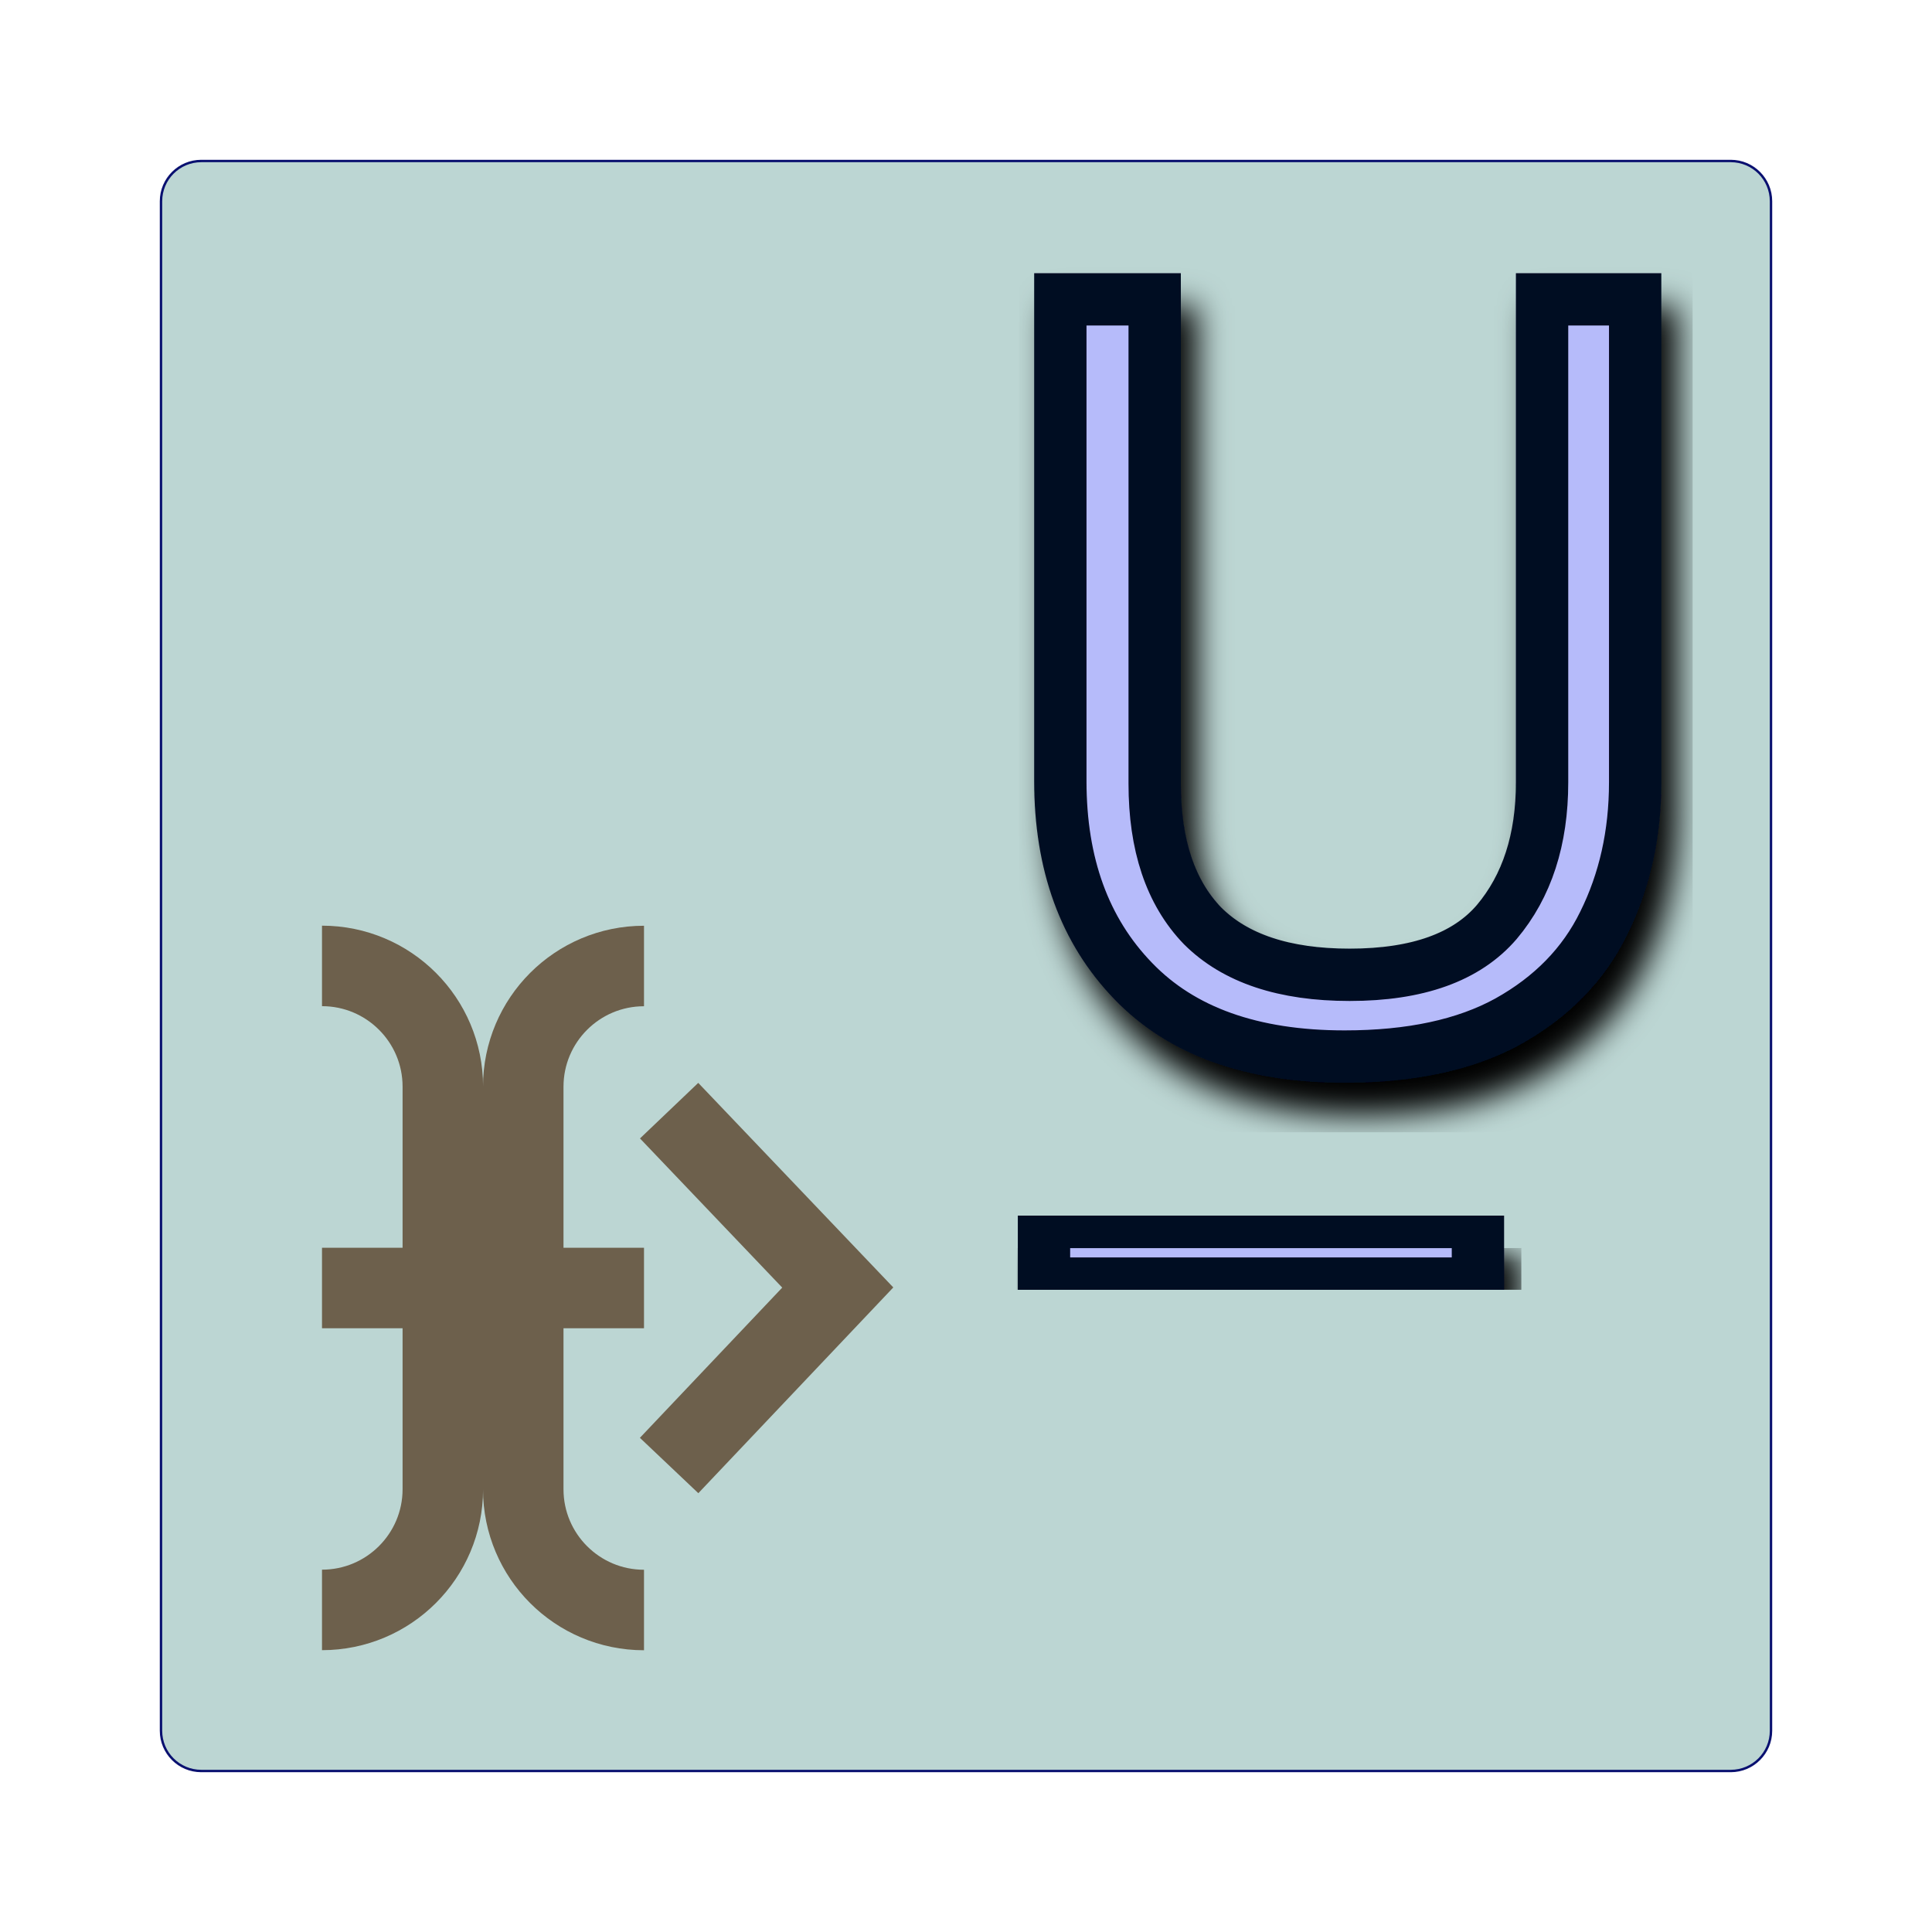
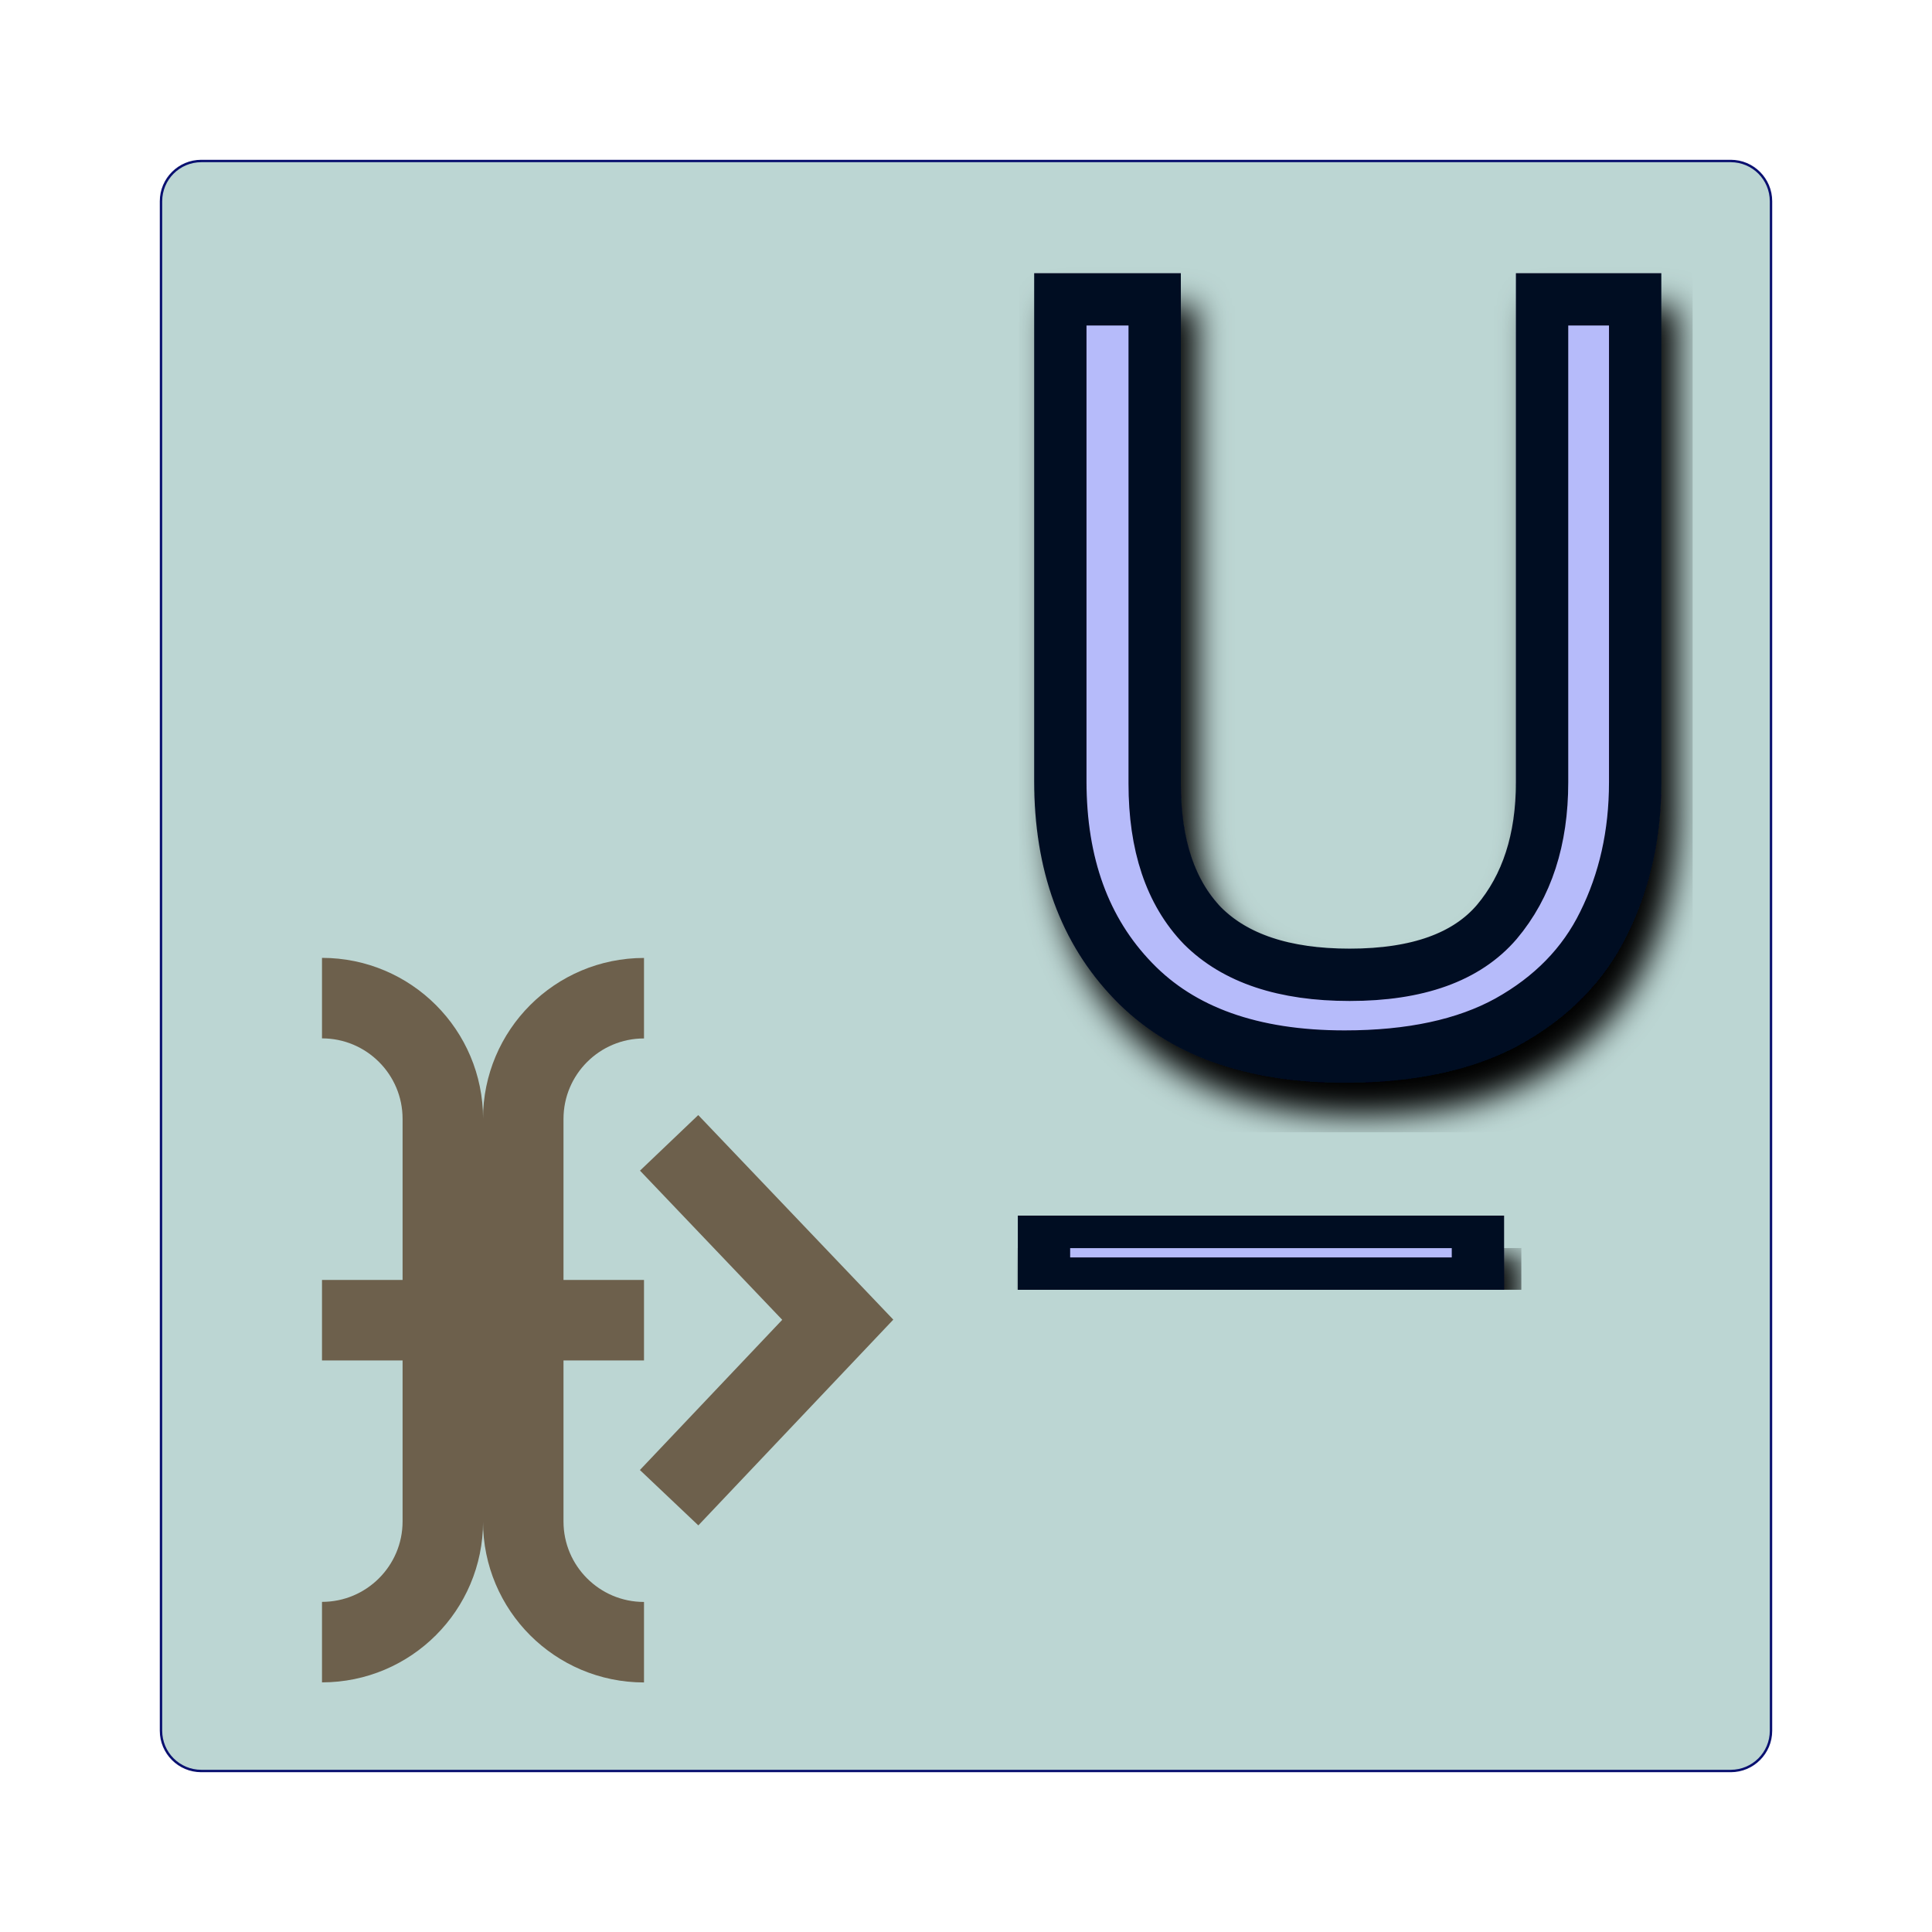
<svg xmlns="http://www.w3.org/2000/svg" id="u_select_24x24" viewBox="0 0 24 24" height="24" width="24">
  <defs>
    <filter id="shadow_1">
      <feDropShadow stdDeviation="0.2" dy="0.4" dx="0.2" />
    </filter>
    <style>
			*{ border: 1px solid transparent;}
			.base-style{
				fill: none;
				fill-rule:evenodd;
				stroke:#000000;
				stroke-width:2px;
				stroke-linecap:butt;
				stroke-linejoin:miter;
				stroke-opacity:1 
			}
			.style-1{
				fill:#bcd6d3;
				stroke:#091070;
				stroke-width:0.03px;
			}
			.style-2{
				stroke-width: 1px;
				stroke:#6d604c;
			}
			.text-style{
				letter-spacing: 0.8px;
				font-size:13px;
				font-family:Tahoma;
				fill:#b6bbfa;
				stroke:#020824;
				stroke-width:0.65px;
				filter:url(#shadow_1);
			}
			.text-1{
				font-size:12px;
			}
		</style>
  </defs>
  <g>
    <path d="M0 0h24v24H0z" stroke="none" fill="none" />
    <rect class="base-style style-1" x="2" y="2" width="20" height="20" rx="0.5" />
-     <g transform="translate(1,-0.5)">
+     <g transform="translate(1,-0.1)">
      <path class="base-style style-2" d="M 3,16.5 H 7" />
      <path class="base-style style-2" d="m 3,12.499 a 1.501,1.5 0 0 1 1.501,1.5 v 5 A 1.501,1.5 0 0 1 3,20.499" />
      <path class="base-style style-2" d="m 7,12.5 a 1.5,1.5 0 0 0 -1.5,1.5 v 5 a 1.5,1.5 0 0 0 1.5,1.5" />
      <path class="base-style style-2" d="m 7.312,14.297 2.095,2.197 -2.095,2.211" />
    </g>
    <text class="text-style" x="12" y="13">U</text>
    <text class="text-style text-1" x="13" y="14.1">_</text>
  </g>
</svg>
